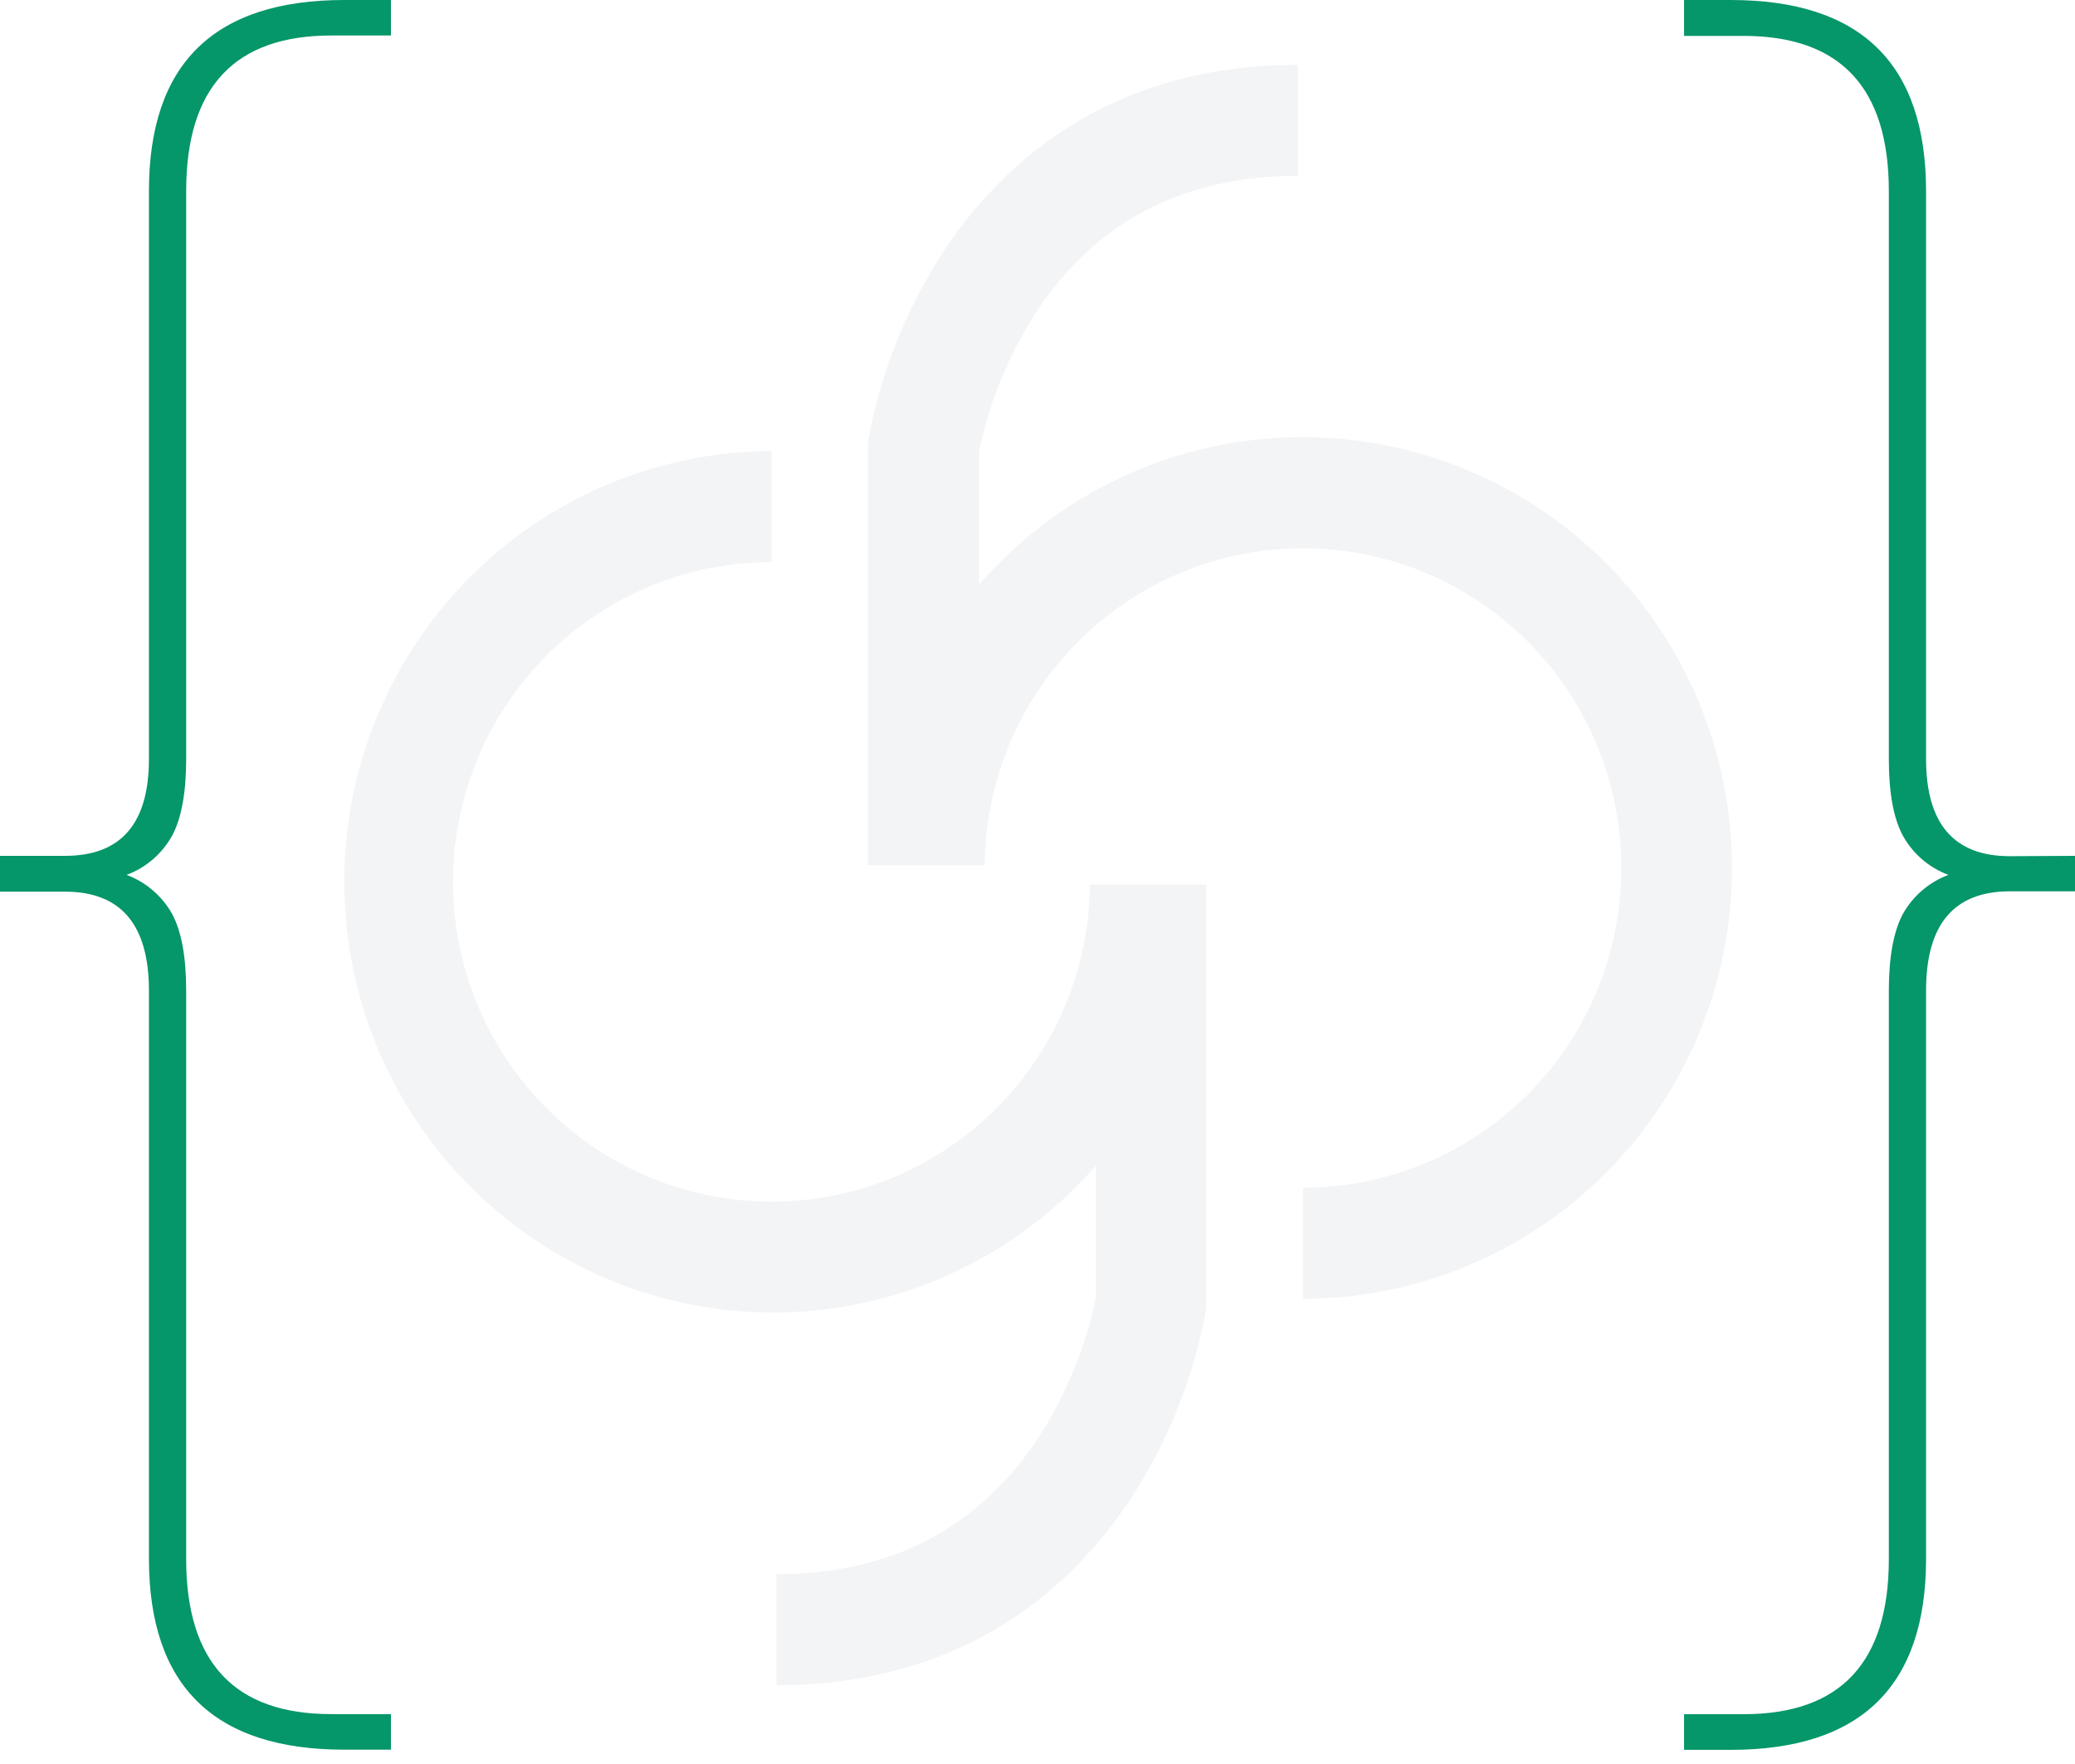
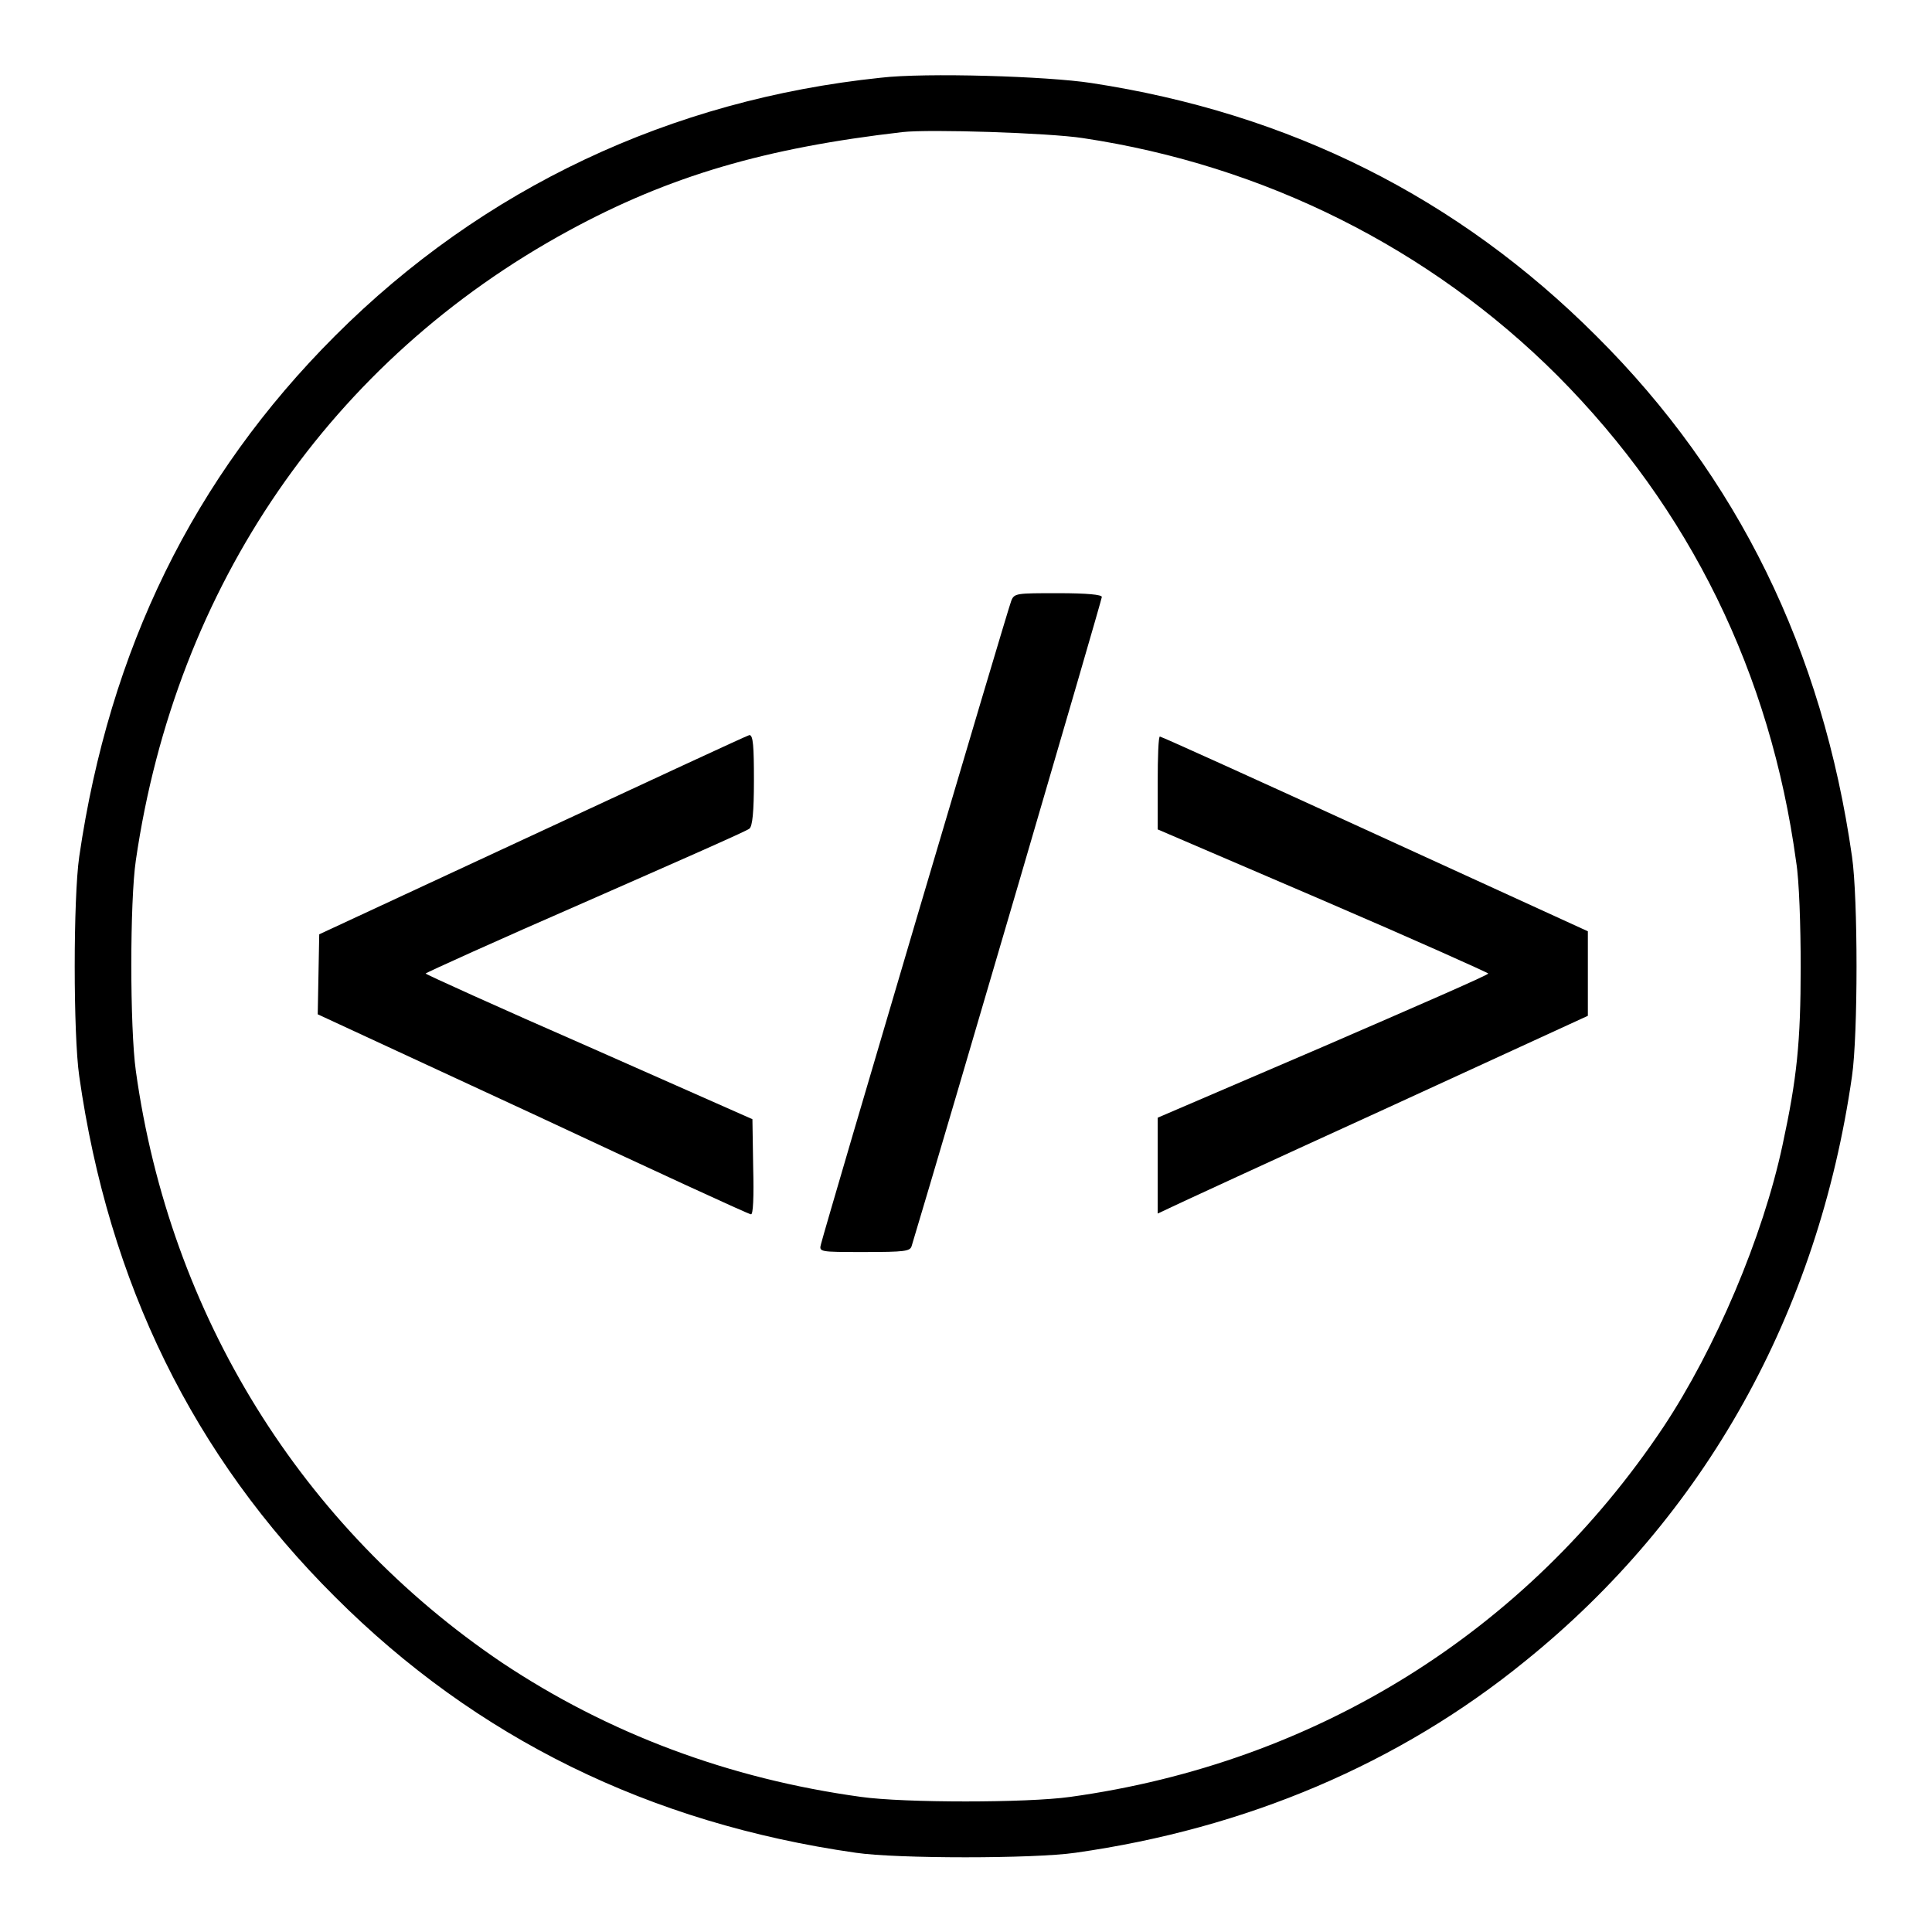
- <svg xmlns="http://www.w3.org/2000/svg" width="153" height="130" viewBox="0 0 153 130" fill="none">
-   <path d="M88.519 65.217H80.368C80.328 69.872 78.917 74.411 76.313 78.262C73.708 82.112 70.026 85.103 65.732 86.857C61.437 88.61 56.722 89.048 52.18 88.115C47.638 87.182 43.472 84.92 40.209 81.614C36.945 78.308 34.729 74.106 33.84 69.537C32.95 64.969 33.428 60.238 35.212 55.941C36.996 51.645 40.007 47.974 43.865 45.393C47.723 42.812 52.255 41.435 56.892 41.436V33.252C51.704 33.272 46.6 34.573 42.032 37.04C37.463 39.508 33.569 43.066 30.692 47.401C27.816 51.736 26.046 56.715 25.538 61.899C25.029 67.083 25.799 72.313 27.779 77.127C29.759 81.942 32.888 86.194 36.89 89.508C40.893 92.823 45.645 95.097 50.73 96.132C55.814 97.167 61.074 96.93 66.046 95.442C71.018 93.955 75.549 91.262 79.239 87.601C79.782 87.062 80.307 86.504 80.807 85.935V95.693C80.043 99.309 78.633 102.757 76.647 105.869C72.266 112.607 65.738 116.056 57.252 116.056V124.24C71.467 124.24 79.355 116.669 83.486 110.316C86.167 106.163 88.01 101.521 88.909 96.655L88.952 96.361V65.241L88.519 65.217Z" fill="#F3F4F6" />
-   <path d="M96.109 32.235C87.741 32.202 79.702 35.507 73.761 41.424C73.212 41.969 72.681 42.532 72.18 43.108V33.343C72.947 29.636 74.395 26.104 76.451 22.93C80.826 16.32 87.305 12.963 95.7 12.963V4.784C81.491 4.784 73.596 12.344 69.466 18.703C66.786 22.857 64.942 27.498 64.036 32.363L63.999 32.664V63.783H72.602C72.642 59.13 74.054 54.593 76.659 50.744C79.263 46.895 82.944 43.906 87.237 42.154C91.53 40.402 96.244 39.965 100.784 40.898C105.324 41.831 109.488 44.092 112.75 47.397C116.013 50.702 118.228 54.902 119.117 59.469C120.007 64.036 119.53 68.765 117.747 73.06C115.964 77.355 112.955 81.024 109.099 83.606C105.243 86.187 100.712 87.564 96.078 87.564V95.749C104.466 95.749 112.511 92.403 118.442 86.447C124.373 80.492 127.705 72.414 127.705 63.992C127.705 55.569 124.373 47.492 118.442 41.536C112.511 35.581 104.466 32.235 96.078 32.235H96.109Z" fill="#F3F4F6" />
-   <path d="M153 63.097V65.713H148.192C144.076 65.713 142.018 68.149 142.018 73.021V114.916C142.018 124.31 137.215 129.006 127.608 129.006H124.173V126.378H128.566C135.704 126.378 139.273 122.566 139.273 114.941V73.046C139.273 70.595 139.614 68.684 140.304 67.391C141.047 66.058 142.239 65.033 143.666 64.5C142.236 63.969 141.043 62.941 140.304 61.602C139.614 60.322 139.273 58.435 139.273 55.954V14.09C139.273 6.465 135.704 2.65 128.566 2.646H124.173V0H127.608C137.211 0 142.014 4.697 142.018 14.09V55.954C142.018 60.733 144.076 63.122 148.192 63.122L153 63.097ZM4.801 63.097C8.922 63.097 10.982 60.716 10.982 55.954V14.09C10.982 4.697 15.785 0 25.392 0H28.827V2.616H24.434C17.296 2.616 13.727 6.44 13.727 14.09V55.954C13.727 58.405 13.386 60.322 12.696 61.602C11.957 62.941 10.764 63.969 9.334 64.5C10.76 65.031 11.952 66.054 12.696 67.385C13.386 68.678 13.727 70.559 13.727 73.04V114.935C13.727 122.564 17.296 126.376 24.434 126.372H28.827V128.994H25.392C15.785 128.994 10.982 124.297 10.982 114.904V73.046C10.982 68.178 8.922 65.742 4.801 65.737H0V63.097H4.801Z" fill="#059669" />
+ <svg xmlns="http://www.w3.org/2000/svg" version="1.1" x="0px" y="0px" viewBox="0 0 256 256" enable-background="new 0 0 256 256" xml:space="preserve">
+   <g>
+     <g>
+       <g>
+         <path fill="#000000" d="M116.7,10.3C88.9,13.2,64,24.9,44.4,44.5c-18.8,18.8-29.9,41.6-33.9,69c-0.8,5.5-0.8,23.6,0,29.1c3.9,27.4,15.1,50.3,33.9,69c18.7,18.7,41.7,30,69,33.9c5.4,0.8,23.6,0.8,29.1,0c22.6-3.2,42.9-11.8,59.6-25.4c23.8-19.2,38.8-46.1,43.3-77.5c0.8-5.5,0.8-23.6,0-29.1c-3.9-27.3-15.1-50.3-33.9-69c-18.3-18.3-40.6-29.5-66.9-33.5C138.8,10.1,122.6,9.6,116.7,10.3z M143.5,18.3c24,3.6,46,14.6,62.9,31.5c17.5,17.6,28.2,39.4,31.6,64.4c0.4,2.4,0.6,8.5,0.6,13.9c0,10-0.5,14.8-2.4,23.6c-2.6,12.2-8.9,27-15.8,37.4c-18.1,27.1-46,44.5-78.6,49c-5.7,0.8-22,0.8-27.7,0c-17.5-2.4-33.5-8.4-47.6-17.8C40,202.4,22.5,174.3,18,141.9c-0.8-5.7-0.8-22.5,0-27.9c5.3-36.4,25.9-66.3,57.3-83.4c13.4-7.3,26.1-11,44.3-13.1C123.1,17.1,139,17.6,143.5,18.3z" />
+         <path fill="#000000" d="M134,79.6c-0.4,0.9-24.5,82.4-25.2,85.2c-0.3,1.1-0.3,1.1,5.7,1.1c5.4,0,6.1-0.1,6.3-0.8c4.7-15.6,25.2-85.6,25.2-86c0-0.3-1.9-0.5-5.8-0.5C134.7,78.6,134.4,78.6,134,79.6z" />
+         <path fill="#000000" d="M70.5,110.7l-28.2,13.1l-0.1,5.3l-0.1,5.3l28.5,13.2c15.6,7.3,28.6,13.3,28.9,13.3c0.3,0.1,0.4-2.3,0.3-6.2l-0.1-6.4L78,138.7c-11.9-5.2-21.6-9.6-21.6-9.7c0-0.1,9.5-4.4,21.2-9.5c11.6-5.1,21.4-9.4,21.7-9.7c0.4-0.3,0.6-2.2,0.6-6.4c0-4.5-0.1-6-0.6-6C98.9,97.5,86,103.5,70.5,110.7z" />
+         <path fill="#000000" d="M153.4,103.7v6.2l21.9,9.4c12.1,5.2,21.9,9.6,21.9,9.7c0,0.2-9.9,4.5-21.9,9.7l-21.9,9.4v6.3v6.4l1.5-0.7c0.8-0.4,13.6-6.3,28.5-13.1l27-12.4V129v-5.6l-28.2-12.9c-15.5-7.1-28.3-12.9-28.5-12.9C153.5,97.5,153.4,100.3,153.4,103.7z" />
+       </g>
+     </g>
+   </g>
</svg>
